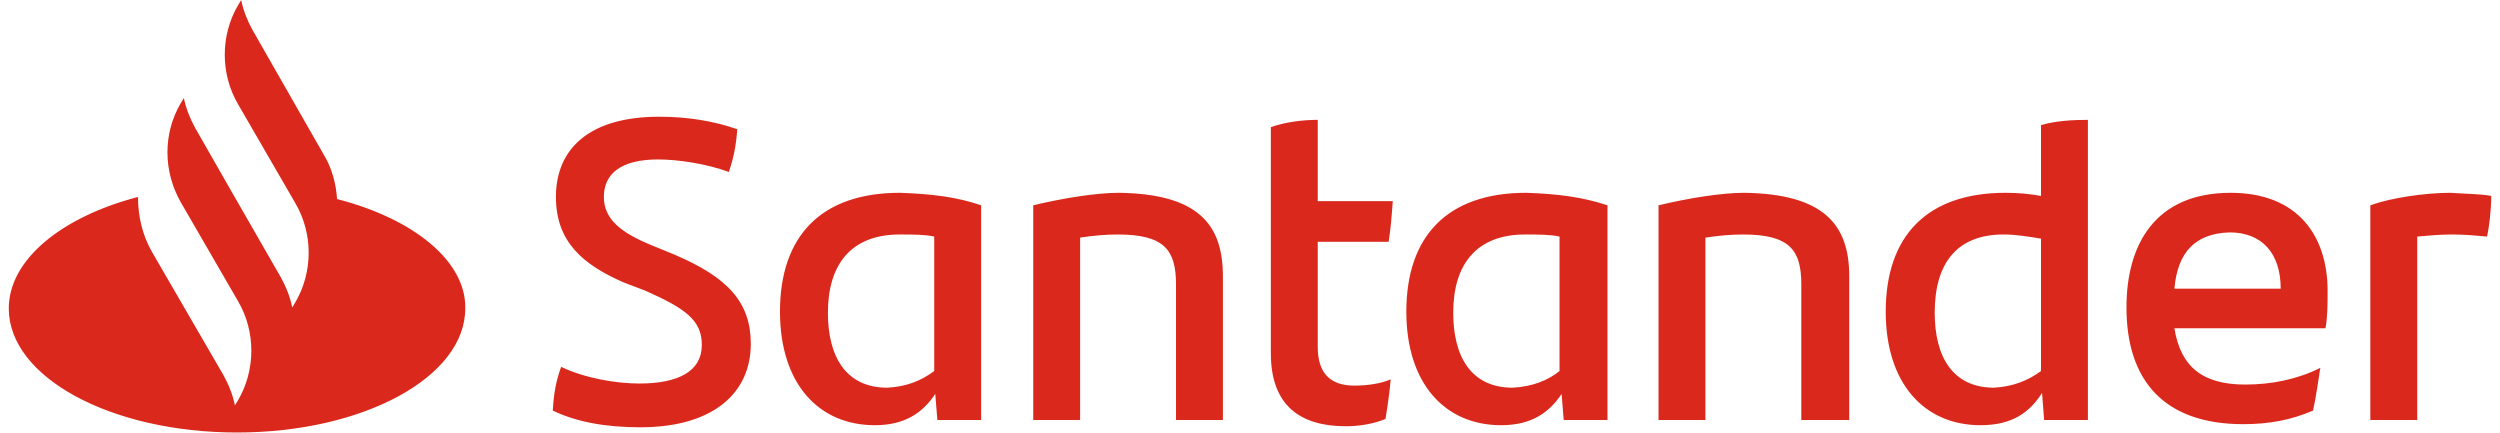
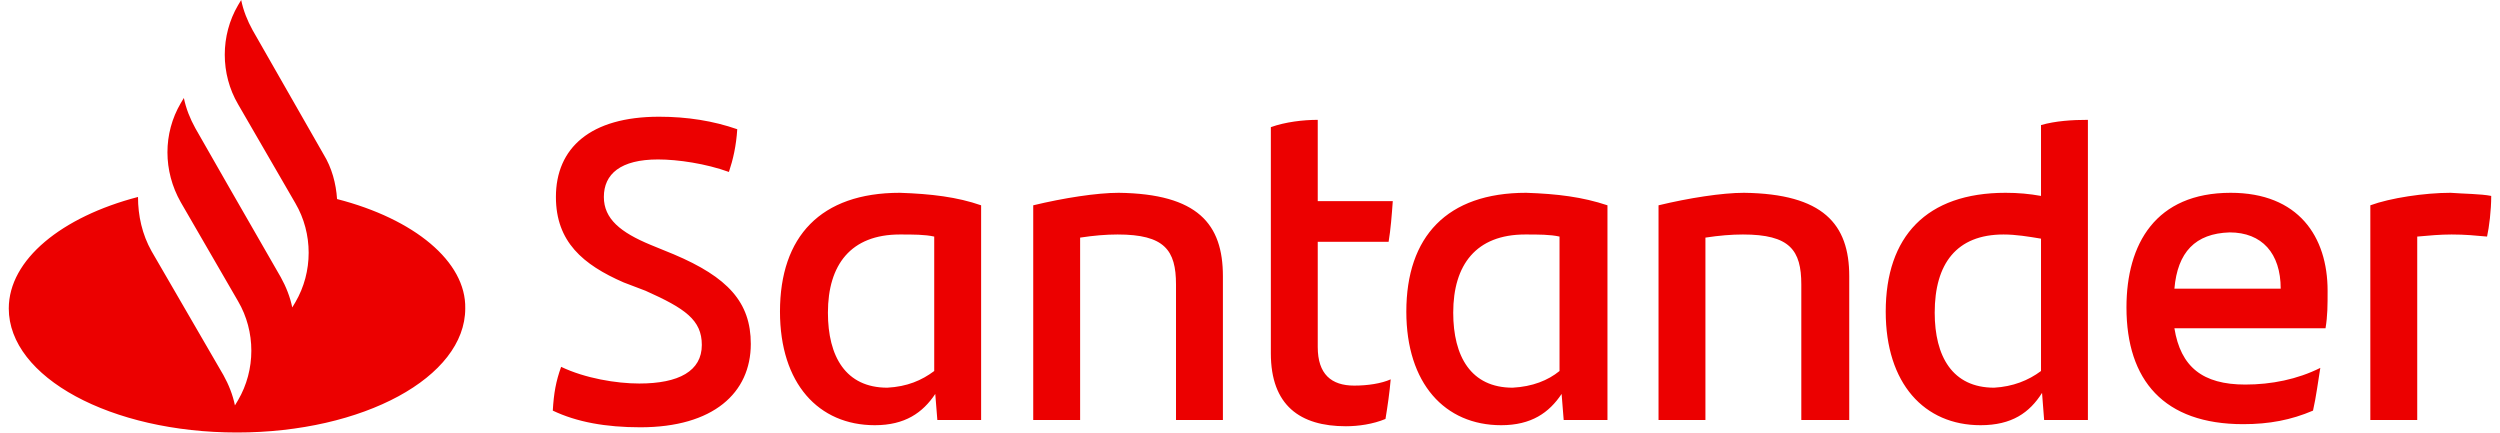
<svg xmlns="http://www.w3.org/2000/svg" viewBox="0 .4 238.2 41.5" preserveAspectRatio="xMidYMid meet" width="1000px" height="173px">
-   <path d="m31.5 19.5c-.1-1.5-.5-3-1.3-4.3l-6.8-11.9c-.5-.9-.9-1.9-1.1-2.9l-.3.5c-1.7 2.9-1.7 6.6 0 9.5l5.5 9.5c1.7 2.9 1.7 6.6 0 9.5l-.3.5c-.2-1-.6-2-1.1-2.9l-5-8.7-3.2-5.6c-.5-.9-.9-1.9-1.1-2.9l-.3.5c-1.7 2.9-1.7 6.5 0 9.5l5.5 9.5c1.7 2.9 1.7 6.6 0 9.5l-.3.5c-.2-1-.6-2-1.1-2.9l-6.9-11.9c-.9-1.6-1.3-3.4-1.3-5.2-7.3 1.9-12.4 6-12.4 10.7 0 6.6 9.8 11.9 21.9 11.9s21.9-5.3 21.9-11.9c.1-4.5-4.9-8.6-12.3-10.5zm20.7 20.3c.1-1.7.3-2.8.8-4.2 2.3 1.1 5.3 1.6 7.5 1.6 3.8 0 6-1.2 6-3.7 0-2.4-1.6-3.5-5.4-5.2l-2.1-.8c-3.9-1.7-6.5-3.9-6.5-8.2 0-4.7 3.3-7.7 9.9-7.7 2.7 0 5.2.4 7.5 1.2-.1 1.6-.4 2.9-.8 4.1-2.2-.8-4.9-1.2-6.8-1.2-3.6 0-5.2 1.4-5.2 3.6 0 2.1 1.6 3.4 4.5 4.6l2.2.9c5.2 2.2 7.4 4.6 7.4 8.6 0 4.7-3.6 8-10.6 8-3.3 0-6.1-.5-8.4-1.6zm41.1-19.7v20.6h-4.2l-.2-2.5c-1.2 1.8-2.9 3-5.8 3-5.4 0-9.1-4-9.1-10.9 0-7.2 3.9-11.4 11.5-11.4 3 .1 5.5.4 7.8 1.2zm-4.5 15.9v-12.9c-.9-.2-2-.2-3.3-.2-4.7 0-6.9 2.9-6.9 7.5 0 4.2 1.7 7.2 5.7 7.2 1.9-.1 3.3-.7 4.5-1.6zm27.7-9.1v13.8h-4.5v-13c0-3.3-1.1-4.8-5.6-4.8-1.1 0-2.3.1-3.6.3v17.5h-4.5v-20.6c2.9-.7 6.1-1.2 8.2-1.2 7.6.1 10 3 10 8zm12.6 10.5c1.3 0 2.6-.2 3.5-.6-.1 1.2-.3 2.6-.5 3.8-1.2.5-2.6.7-3.8.7-4.4 0-7.2-2-7.2-7v-21.7c1.4-.5 3.1-.7 4.5-.7v7.8h7.2c-.1 1.4-.2 2.7-.4 3.9h-6.8v10.1c0 2.6 1.3 3.7 3.5 3.7zm24.3-17.3v20.6h-4.2l-.2-2.5c-1.2 1.8-2.9 3-5.8 3-5.4 0-9.1-4-9.1-10.9 0-7.2 3.9-11.4 11.5-11.4 3 .1 5.4.4 7.8 1.2zm-4.6 15.9v-12.9c-.9-.2-2-.2-3.3-.2-4.7 0-6.9 2.9-6.9 7.5 0 4.2 1.7 7.2 5.7 7.2 1.9-.1 3.4-.7 4.5-1.6zm27.8-9.1v13.8h-4.6v-13c0-3.3-1.1-4.8-5.6-4.8-1.1 0-2.3.1-3.6.3v17.5h-4.5v-20.6c2.9-.7 6.1-1.2 8.2-1.2 7.6.1 10.1 3 10.1 8zm22.9-15v28.8h-4.2l-.2-2.6c-1.2 1.9-2.9 3.1-5.9 3.1-5.4 0-9.1-4-9.1-10.9 0-7.2 3.9-11.4 11.5-11.4 1.2 0 2.3.1 3.4.3v-6.8c1.4-.4 3-.5 4.5-.5zm-4.5 24.1v-12.7c-1.2-.2-2.4-.4-3.6-.4-4.5 0-6.6 2.8-6.6 7.5 0 4.2 1.7 7.2 5.7 7.2 1.8-.1 3.3-.7 4.5-1.6zm27.3-4.1h-14.5c.6 3.7 2.7 5.4 6.8 5.4 2.5 0 5-.5 7.2-1.6-.2 1.2-.4 2.8-.7 4.1-2.1.9-4.2 1.3-6.7 1.3-7.6 0-11.2-4.2-11.2-11.2 0-6.1 2.8-11 10-11 6.5 0 9.3 4.2 9.3 9.4 0 1.4 0 2.4-.2 3.6zm-14.5-3.8h10.2c0-3.4-1.8-5.4-4.9-5.4-3.3.1-5 1.9-5.3 5.4zm30.4-8.9c0 1.4-.2 3-.4 3.9-1.1-.1-2.1-.2-3.4-.2-1.1 0-2.2.1-3.3.2v17.6h-4.5v-20.6c1.9-.7 5.2-1.2 7.7-1.2 1.3.1 2.9.1 3.9.3z" fill="#DA291C" fill-rule="evenodd" />
+   <path d="m31.5 19.5c-.1-1.5-.5-3-1.3-4.3l-6.8-11.9c-.5-.9-.9-1.9-1.1-2.9l-.3.5c-1.7 2.9-1.7 6.6 0 9.5l5.5 9.5c1.7 2.9 1.7 6.6 0 9.5l-.3.5c-.2-1-.6-2-1.1-2.9l-5-8.7-3.2-5.6c-.5-.9-.9-1.9-1.1-2.9l-.3.5c-1.7 2.9-1.7 6.5 0 9.5l5.5 9.5c1.7 2.9 1.7 6.6 0 9.5l-.3.5c-.2-1-.6-2-1.1-2.9l-6.9-11.9c-.9-1.6-1.3-3.4-1.3-5.2-7.3 1.9-12.4 6-12.4 10.7 0 6.6 9.8 11.9 21.9 11.9s21.9-5.3 21.9-11.9c.1-4.5-4.9-8.6-12.3-10.5zm20.7 20.3c.1-1.7.3-2.8.8-4.2 2.3 1.1 5.3 1.6 7.5 1.6 3.8 0 6-1.2 6-3.7 0-2.4-1.6-3.5-5.4-5.2l-2.1-.8c-3.9-1.7-6.5-3.9-6.5-8.2 0-4.7 3.3-7.7 9.9-7.7 2.7 0 5.2.4 7.5 1.2-.1 1.6-.4 2.9-.8 4.1-2.2-.8-4.9-1.2-6.8-1.2-3.6 0-5.2 1.4-5.2 3.6 0 2.1 1.6 3.4 4.5 4.6l2.2.9c5.2 2.2 7.4 4.6 7.4 8.6 0 4.7-3.6 8-10.6 8-3.3 0-6.1-.5-8.4-1.6zm41.1-19.7v20.6h-4.2l-.2-2.5c-1.2 1.8-2.9 3-5.8 3-5.4 0-9.1-4-9.1-10.9 0-7.2 3.9-11.4 11.5-11.4 3 .1 5.5.4 7.8 1.2zm-4.5 15.9v-12.9c-.9-.2-2-.2-3.3-.2-4.7 0-6.9 2.9-6.9 7.5 0 4.2 1.7 7.2 5.7 7.2 1.9-.1 3.3-.7 4.5-1.6zm27.7-9.1v13.8h-4.5v-13c0-3.3-1.1-4.8-5.6-4.8-1.1 0-2.3.1-3.6.3v17.5h-4.5v-20.6c2.9-.7 6.1-1.2 8.2-1.2 7.6.1 10 3 10 8zm12.6 10.5c1.3 0 2.6-.2 3.5-.6-.1 1.2-.3 2.6-.5 3.8-1.2.5-2.6.7-3.8.7-4.4 0-7.2-2-7.2-7v-21.7c1.4-.5 3.1-.7 4.5-.7v7.8h7.2c-.1 1.4-.2 2.7-.4 3.9h-6.8v10.1c0 2.6 1.3 3.7 3.5 3.7zm24.3-17.3v20.6h-4.2l-.2-2.5c-1.2 1.8-2.9 3-5.8 3-5.4 0-9.1-4-9.1-10.9 0-7.2 3.9-11.4 11.5-11.4 3 .1 5.4.4 7.8 1.2zm-4.6 15.9v-12.9c-.9-.2-2-.2-3.3-.2-4.7 0-6.9 2.9-6.9 7.5 0 4.2 1.7 7.2 5.7 7.2 1.9-.1 3.4-.7 4.5-1.6zm27.8-9.1v13.8h-4.6v-13c0-3.3-1.1-4.8-5.6-4.8-1.1 0-2.3.1-3.6.3v17.5h-4.5v-20.6c2.9-.7 6.1-1.2 8.2-1.2 7.6.1 10.1 3 10.1 8zm22.9-15v28.8h-4.2l-.2-2.6c-1.2 1.9-2.9 3.1-5.9 3.1-5.4 0-9.1-4-9.1-10.9 0-7.2 3.9-11.4 11.5-11.4 1.2 0 2.3.1 3.4.3v-6.8c1.4-.4 3-.5 4.5-.5zm-4.5 24.1v-12.7c-1.2-.2-2.4-.4-3.6-.4-4.5 0-6.6 2.8-6.6 7.5 0 4.2 1.7 7.2 5.7 7.2 1.8-.1 3.3-.7 4.5-1.6zm27.3-4.1h-14.5c.6 3.7 2.7 5.4 6.8 5.4 2.5 0 5-.5 7.2-1.6-.2 1.2-.4 2.8-.7 4.1-2.1.9-4.2 1.3-6.7 1.3-7.6 0-11.2-4.2-11.2-11.2 0-6.1 2.8-11 10-11 6.5 0 9.3 4.2 9.3 9.4 0 1.4 0 2.4-.2 3.6zm-14.5-3.8h10.2c0-3.4-1.8-5.4-4.9-5.4-3.3.1-5 1.9-5.3 5.4zm30.4-8.9c0 1.4-.2 3-.4 3.9-1.1-.1-2.1-.2-3.4-.2-1.1 0-2.2.1-3.3.2v17.6h-4.5v-20.6c1.9-.7 5.2-1.2 7.7-1.2 1.3.1 2.9.1 3.9.3z" fill="#EC0000" fill-rule="evenodd" />
</svg>
